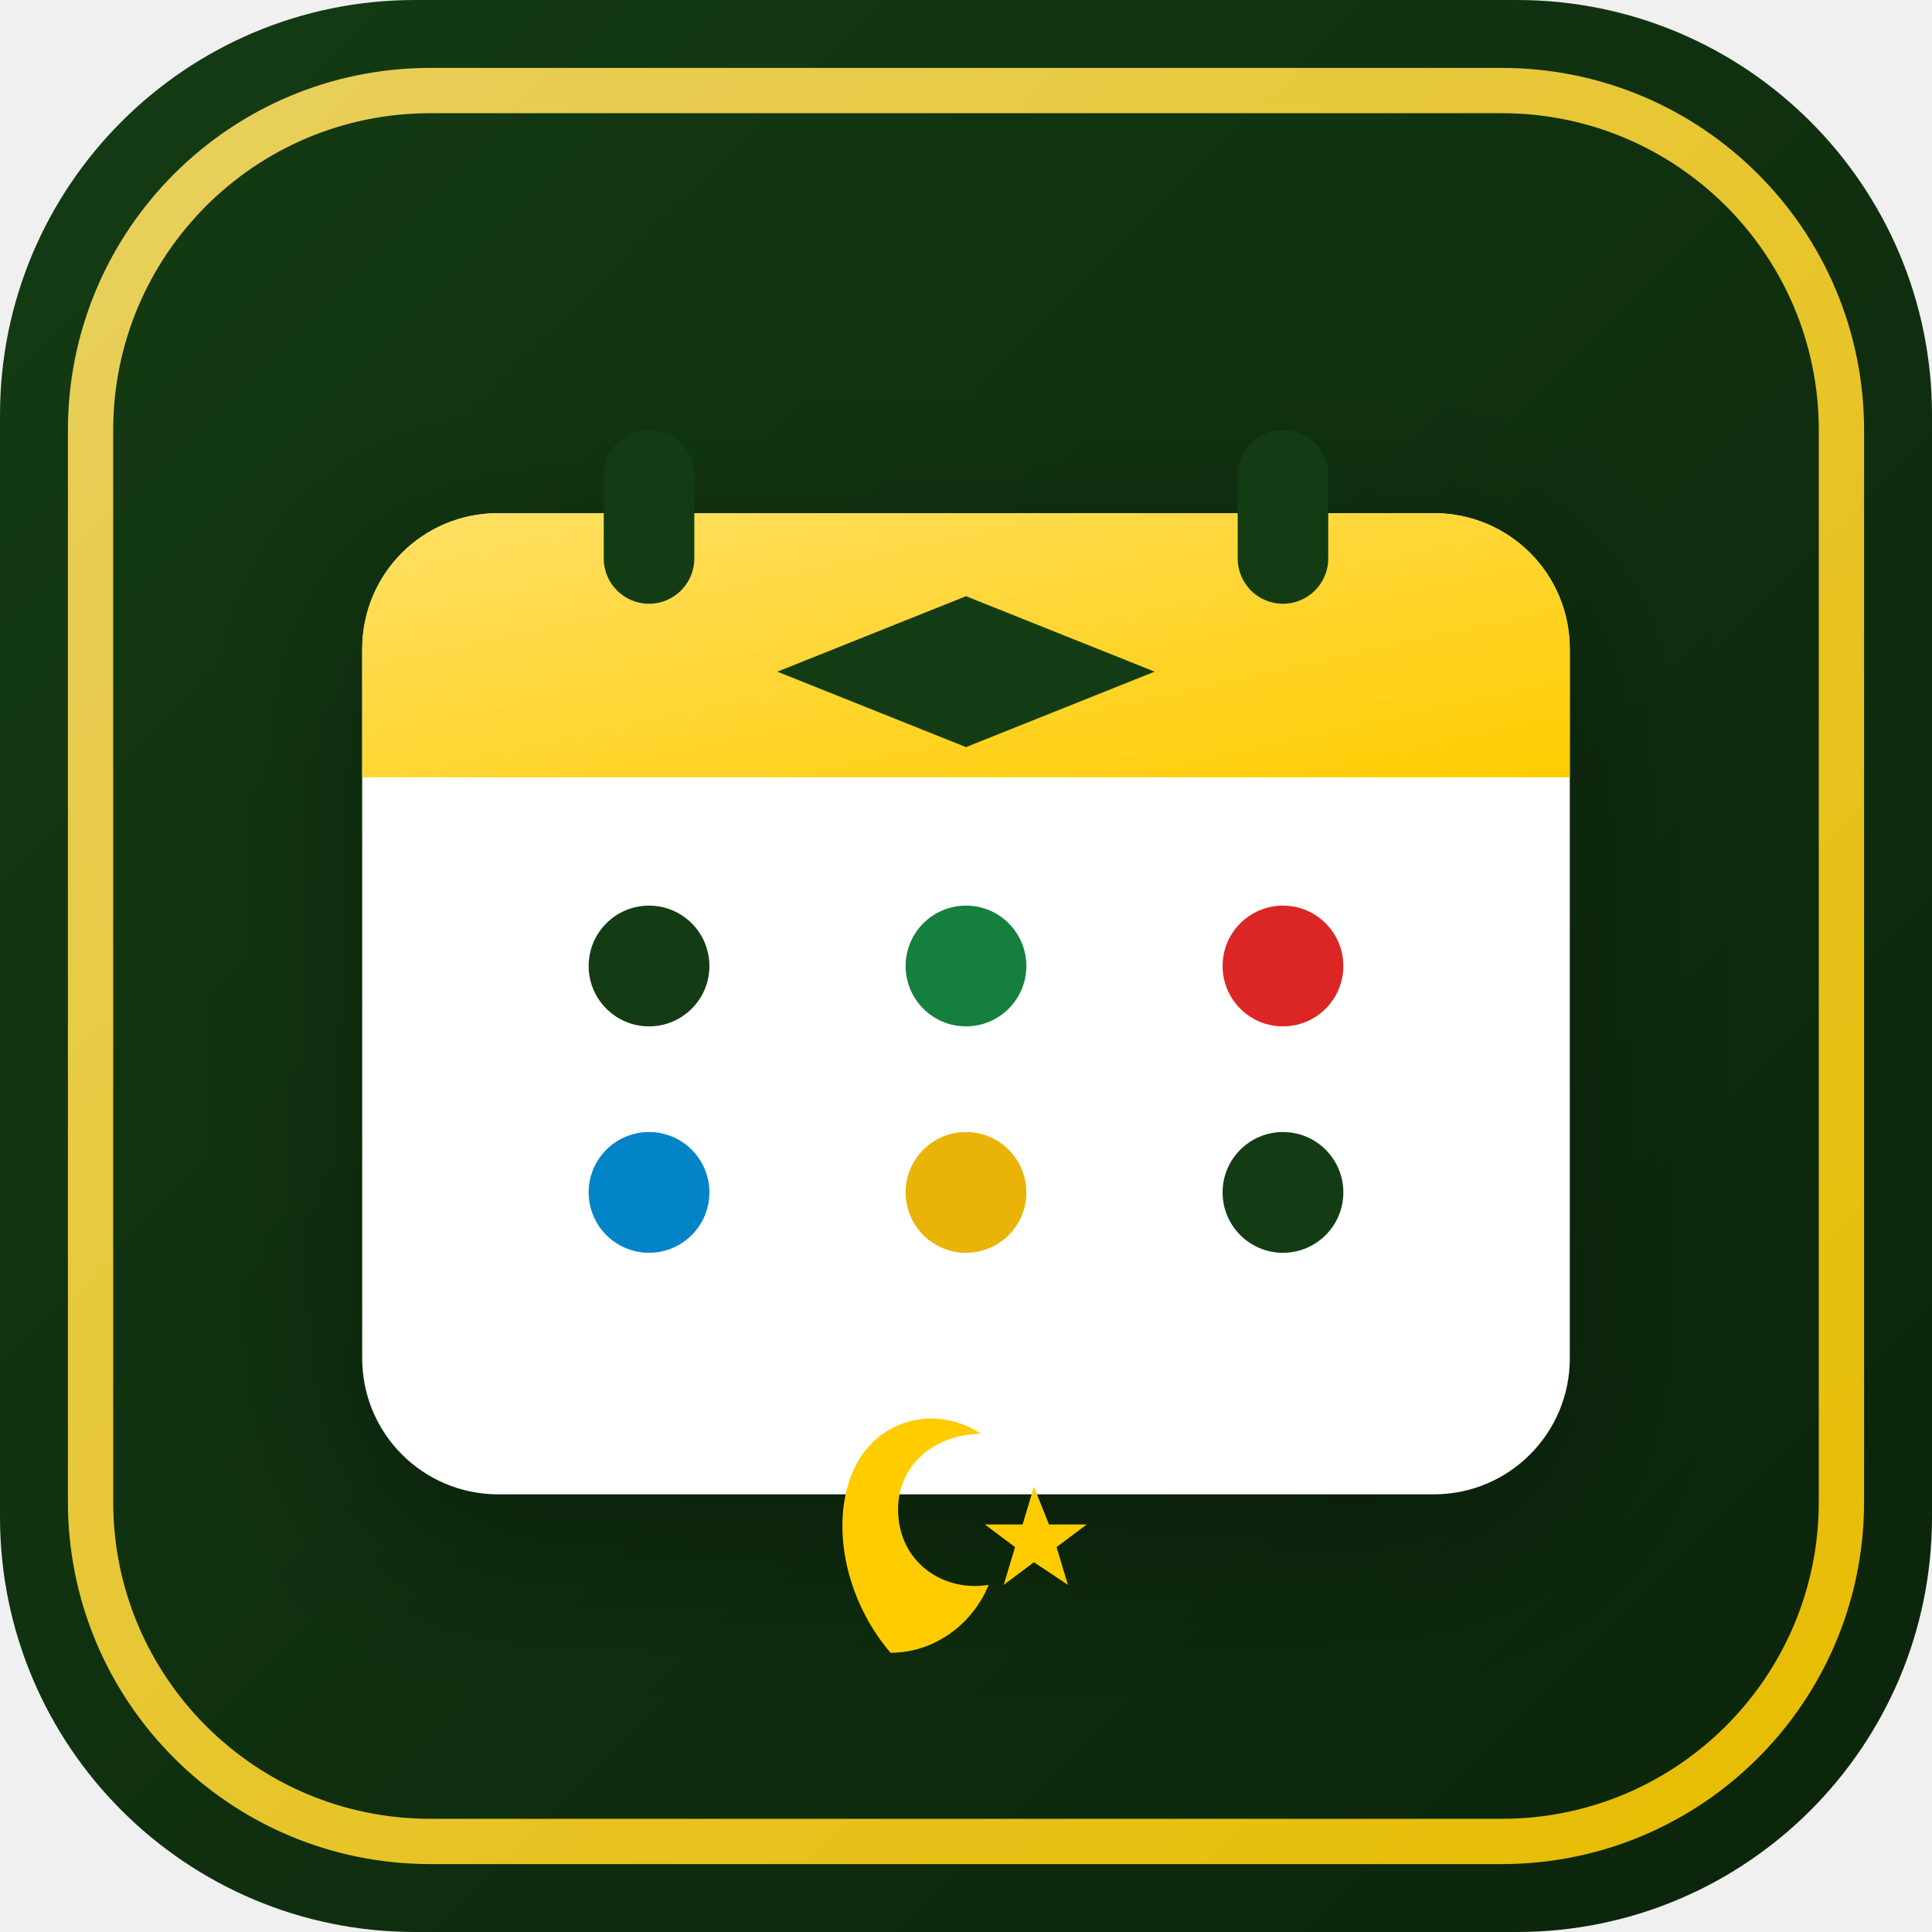
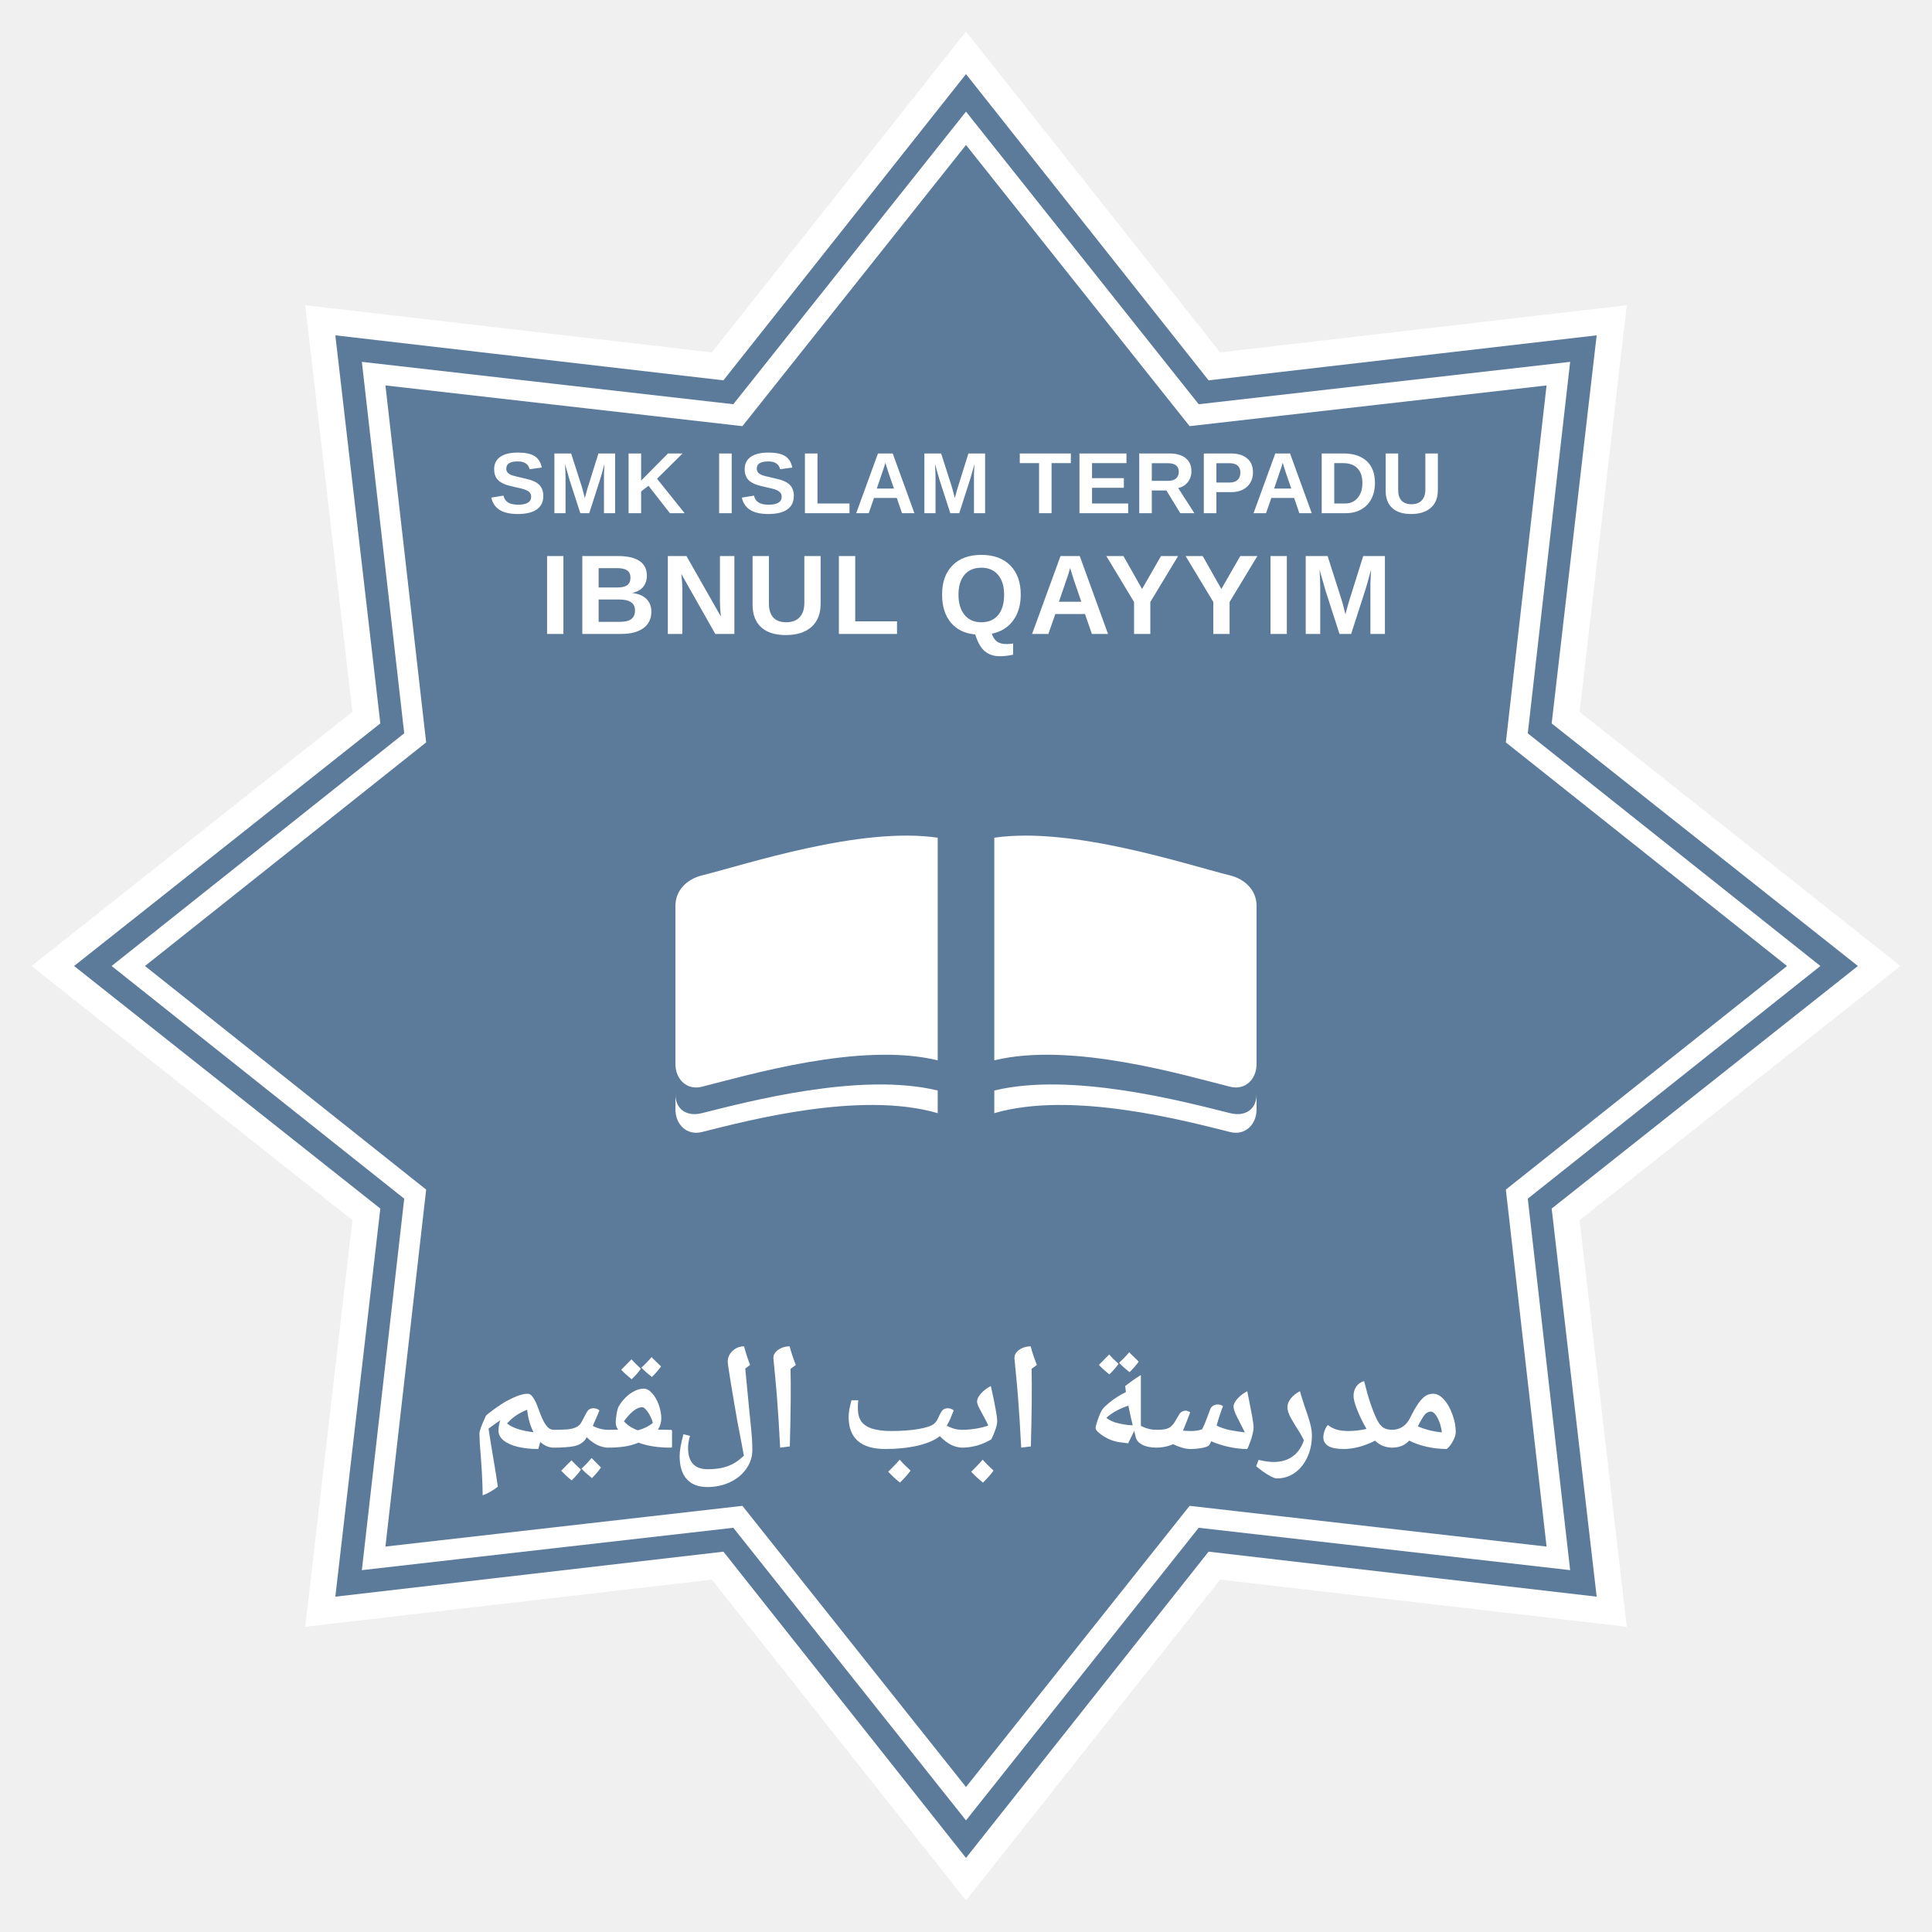
<svg xmlns="http://www.w3.org/2000/svg" viewBox="0 0 512 512" width="512" height="512">
  <defs>
-     <linearGradient id="bgGrad" x1="0%" y1="0%" x2="100%" y2="100%">
-       <stop offset="0%" stop-color="#143c14" />
-       <stop offset="100%" stop-color="#0b240b" />
-     </linearGradient>
-     <linearGradient id="goldGrad" x1="0%" y1="0%" x2="100%" y2="100%">
-       <stop offset="0%" stop-color="#ffe066" />
-       <stop offset="100%" stop-color="#ffcc00" />
-     </linearGradient>
+     <style>
+       .star-bg { fill: #5c7b9b; stroke: #ffffff; stroke-width: 7; stroke-linejoin: miter; stroke-miterlimit: 4; }
+       .star-inner { fill: none; stroke: #ffffff; stroke-width: 5.5; stroke-linejoin: miter; stroke-miterlimit: 4; }
+       .txt-top-smk { font-family: 'Plus Jakarta Sans', system-ui, -apple-system, 'Segoe UI', Arial, sans-serif; font-size: 23px; font-weight: 800; fill: #ffffff; text-anchor: middle; letter-spacing: 0.5px; }
+       .txt-top-ibnul { font-family: 'Plus Jakarta Sans', system-ui, -apple-system, 'Segoe UI', Arial, sans-serif; font-size: 30px; font-weight: 900; fill: #ffffff; text-anchor: middle; letter-spacing: 1px; }
+       .txt-arabic { font-family: 'KacstPoster', 'KacstTitle', 'Amiri', 'Traditional Arabic', 'Noto Naskh Arabic', 'Segoe UI', Arial, sans-serif; font-size: 40px; font-weight: bold; fill: #ffffff; text-anchor: middle; }
+     </style>
  </defs>
-   <rect width="512" height="512" rx="110" fill="url(#bgGrad)" />
-   <rect x="24" y="24" width="464" height="464" rx="90" fill="none" stroke="url(#goldGrad)" stroke-width="12" opacity="0.9" />
-   <g transform="translate(96, 96)">
-     <rect x="0" y="40" width="320" height="260" rx="36" fill="#ffffff" filter="drop-shadow(0 12px 24px rgba(0,0,0,0.35))" />
-     <path d="M 0 76 C 0 56 16 40 36 40 L 284 40 C 304 40 320 56 320 76 L 320 110 L 0 110 Z" fill="url(#goldGrad)" />
-     <rect x="64" y="18" width="24" height="46" rx="12" fill="#143c14" />
-     <rect x="232" y="18" width="24" height="46" rx="12" fill="#143c14" />
-     <circle cx="76" cy="160" r="16" fill="#143c14" />
-     <circle cx="160" cy="160" r="16" fill="#15803d" />
-     <circle cx="244" cy="160" r="16" fill="#dc2626" />
-     <circle cx="76" cy="220" r="16" fill="#0284c7" />
-     <circle cx="160" cy="220" r="16" fill="#eab308" />
-     <circle cx="244" cy="220" r="16" fill="#143c14" />
-     <path d="M 160 62 L 210 82 L 160 102 L 110 82 Z" fill="#143c14" />
+   <polygon points="256.0,14.0 321.82,97.09 427.12,84.88 414.91,190.18 498.0,256.0 414.91,321.82 427.12,427.12 321.82,414.91 256.0,498.0 190.18,414.91 84.88,427.12 97.09,321.82 14.0,256.0 97.09,190.18 84.88,84.88 190.18,97.09" class="star-bg" />
+   <polygon points="256.0,34.0 316.46,110.03 412.98,99.02 401.97,195.54 478.0,256.0 401.97,316.46 412.98,412.98 316.46,401.97 256.0,478.0 195.54,401.97 99.02,412.98 110.03,316.46 34.0,256.0 110.03,195.54 99.02,99.02 195.54,110.03" class="star-inner" />
+   <text x="256" y="136" class="txt-top-smk">SMK ISLAM TERPADU</text>
+   <text x="256" y="168" class="txt-top-ibnul">IBNUL QAYYIM</text>
+   <g fill="#ffffff" transform="translate(256, 266)">
+     <path d="M -7.5,-44 C -28,-47 -58,-37 -70,-34 C -74,-33 -77,-30 -77,-26 L -77,16 C -77,20 -74,23 -70,22 C -58,19 -28,10 -7.5,15 Z" />
+     <path d="M -7.5,23 C -28,18 -58,26 -70,29 C -74,30 -77,28 -77,24 L -77,28 C -77,32 -74,35 -70,34 C -58,31 -28,23 -7.5,29 Z" />
+     <path d="M 7.5,-44 C 28,-47 58,-37 70,-34 C 74,-33 77,-30 77,-26 L 77,16 C 77,20 74,23 70,22 C 58,19 28,10 7.5,15 Z" />
+     <path d="M 7.5,23 C 28,18 58,26 70,29 C 74,30 77,28 77,24 L 77,28 C 77,32 74,35 70,34 C 58,31 28,23 7.5,29 Z" />
  </g>
-   <path d="M 236 438 C 248 438 258 430 262 420 C 250 422 238 414 238 400 C 238 388 248 380 260 380 C 248 372 232 376 226 390 C 220 404 224 424 236 438 Z" fill="#ffcc00" />
-   <polygon points="274,394 278,404 288,404 280,410 283,420 274,414 266,420 269,410 261,404 271,404" fill="#ffcc00" />
+   <text x="256" y="384" class="txt-arabic">ﻣﺪﺭﺳﺔ ﺍﺑﺐ ﺍﻝﻘﻴﻢ</text>
</svg>
